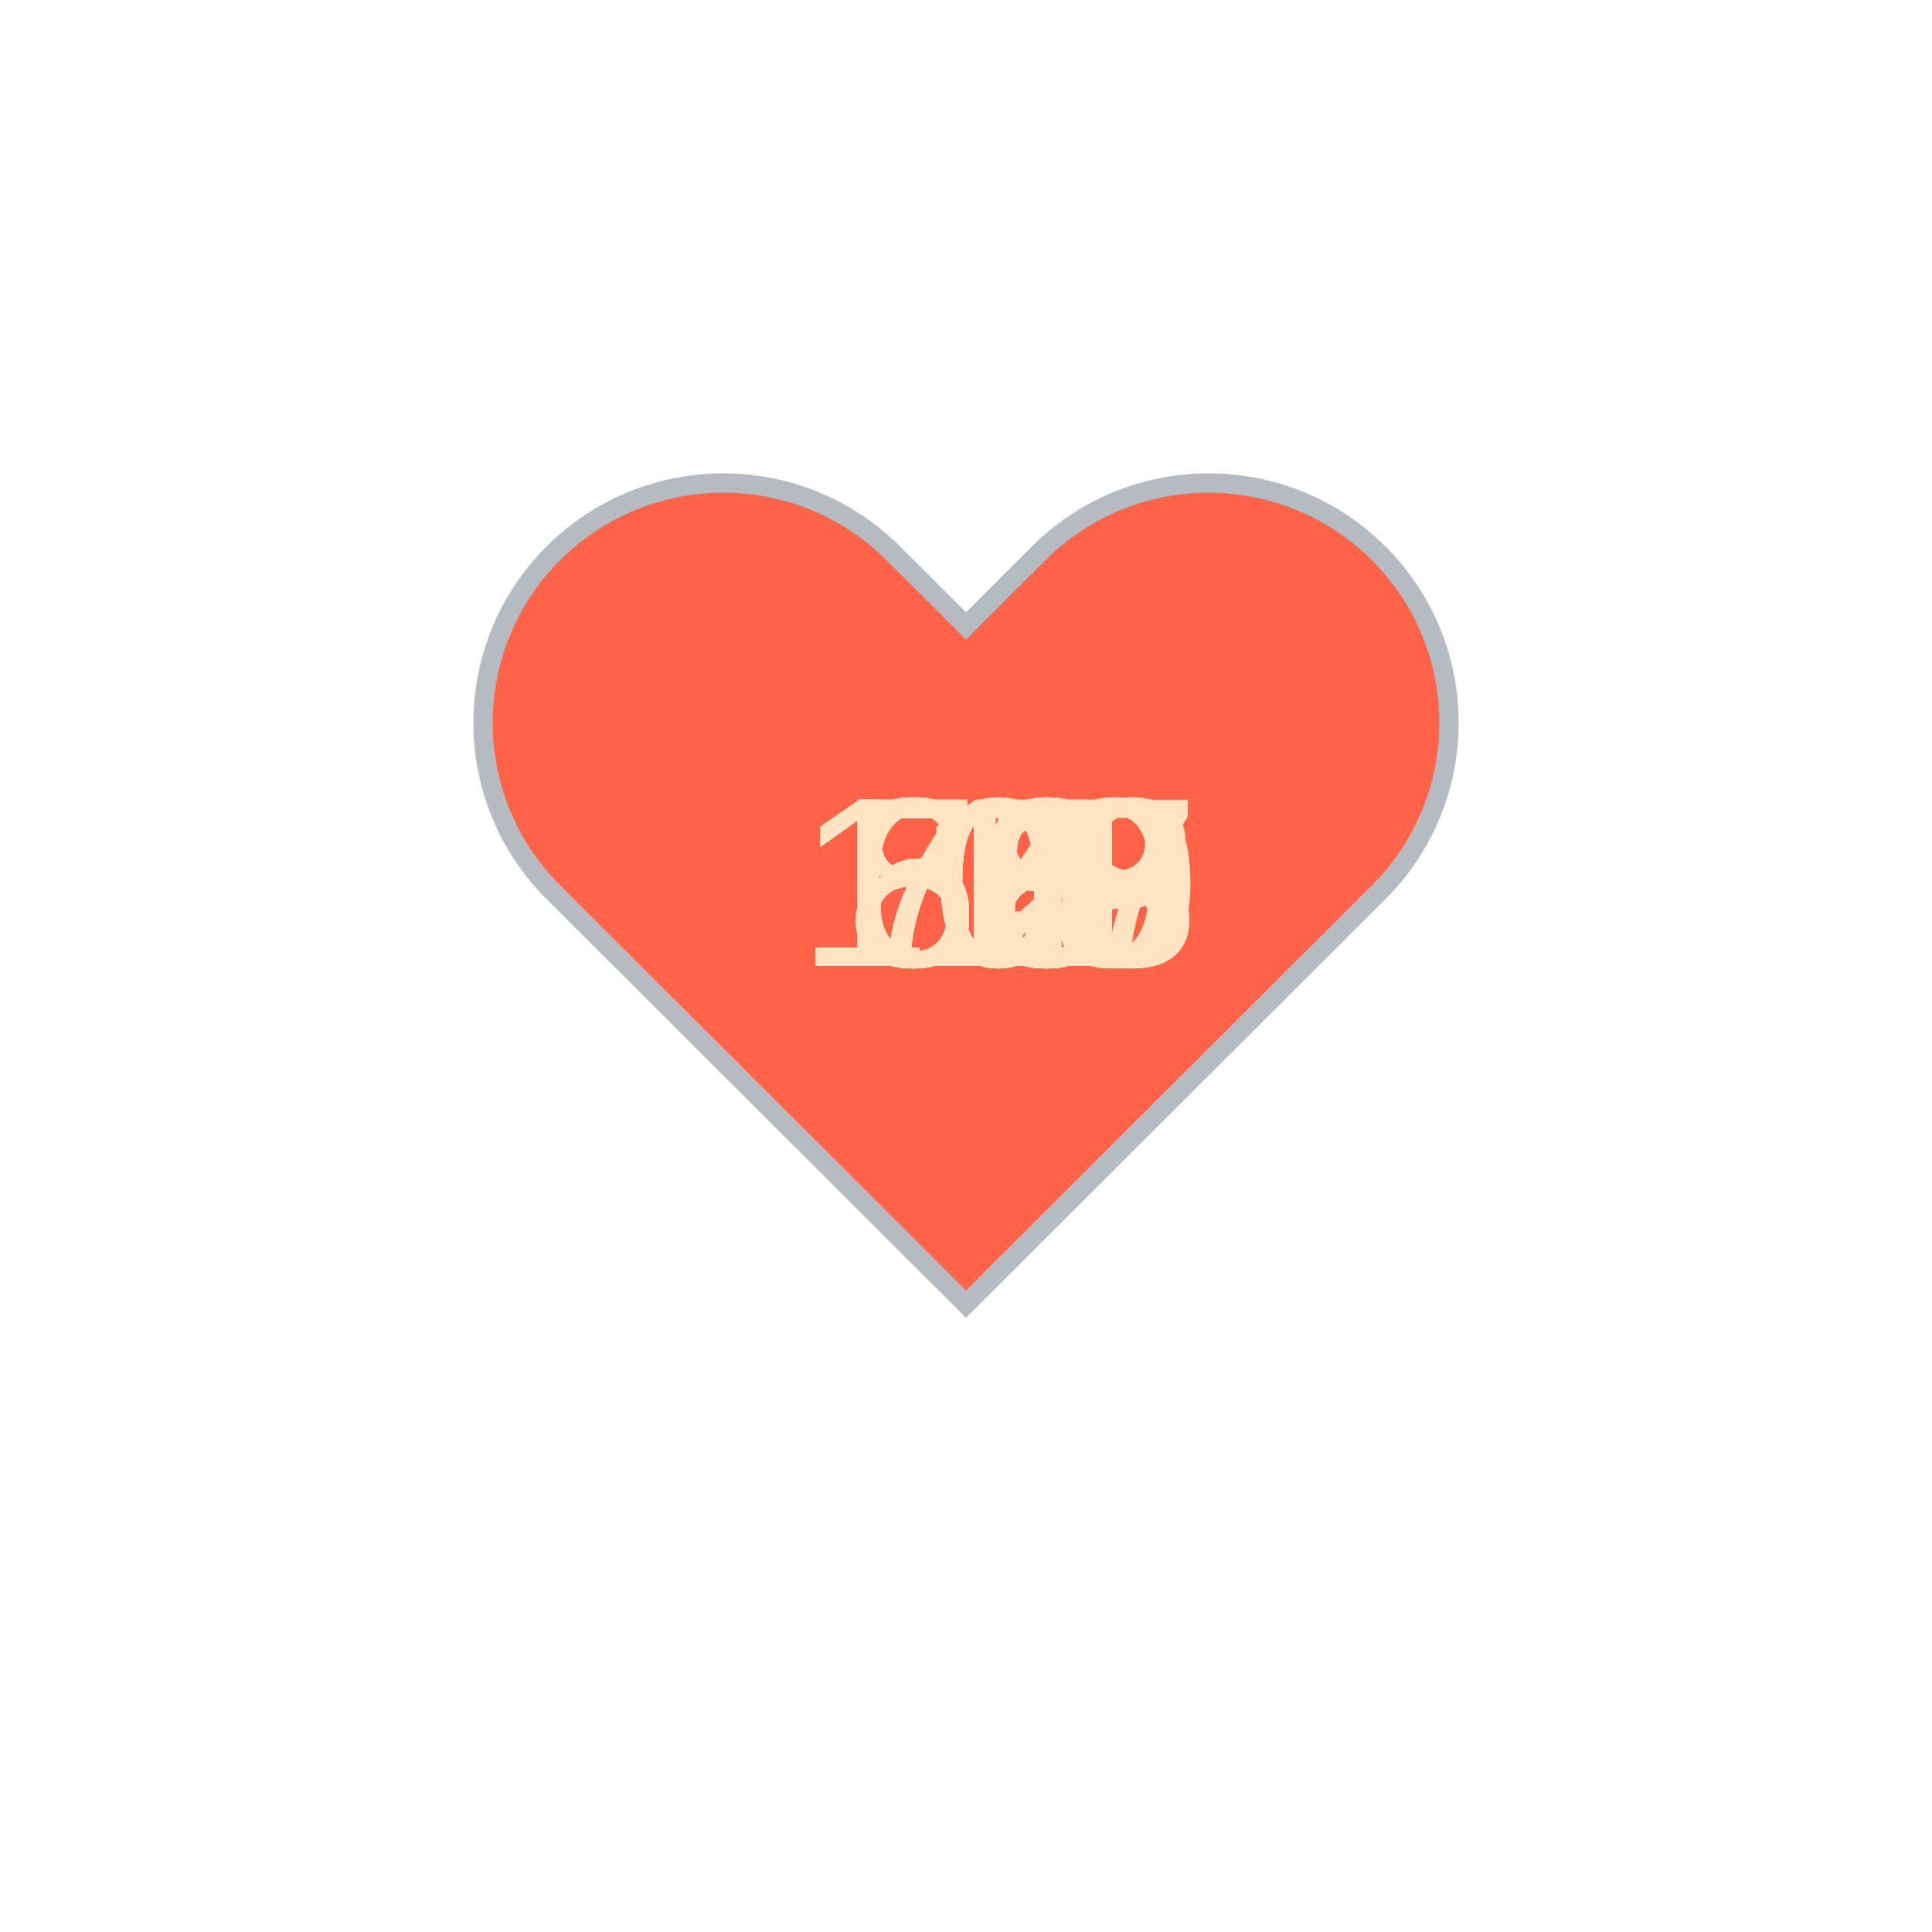
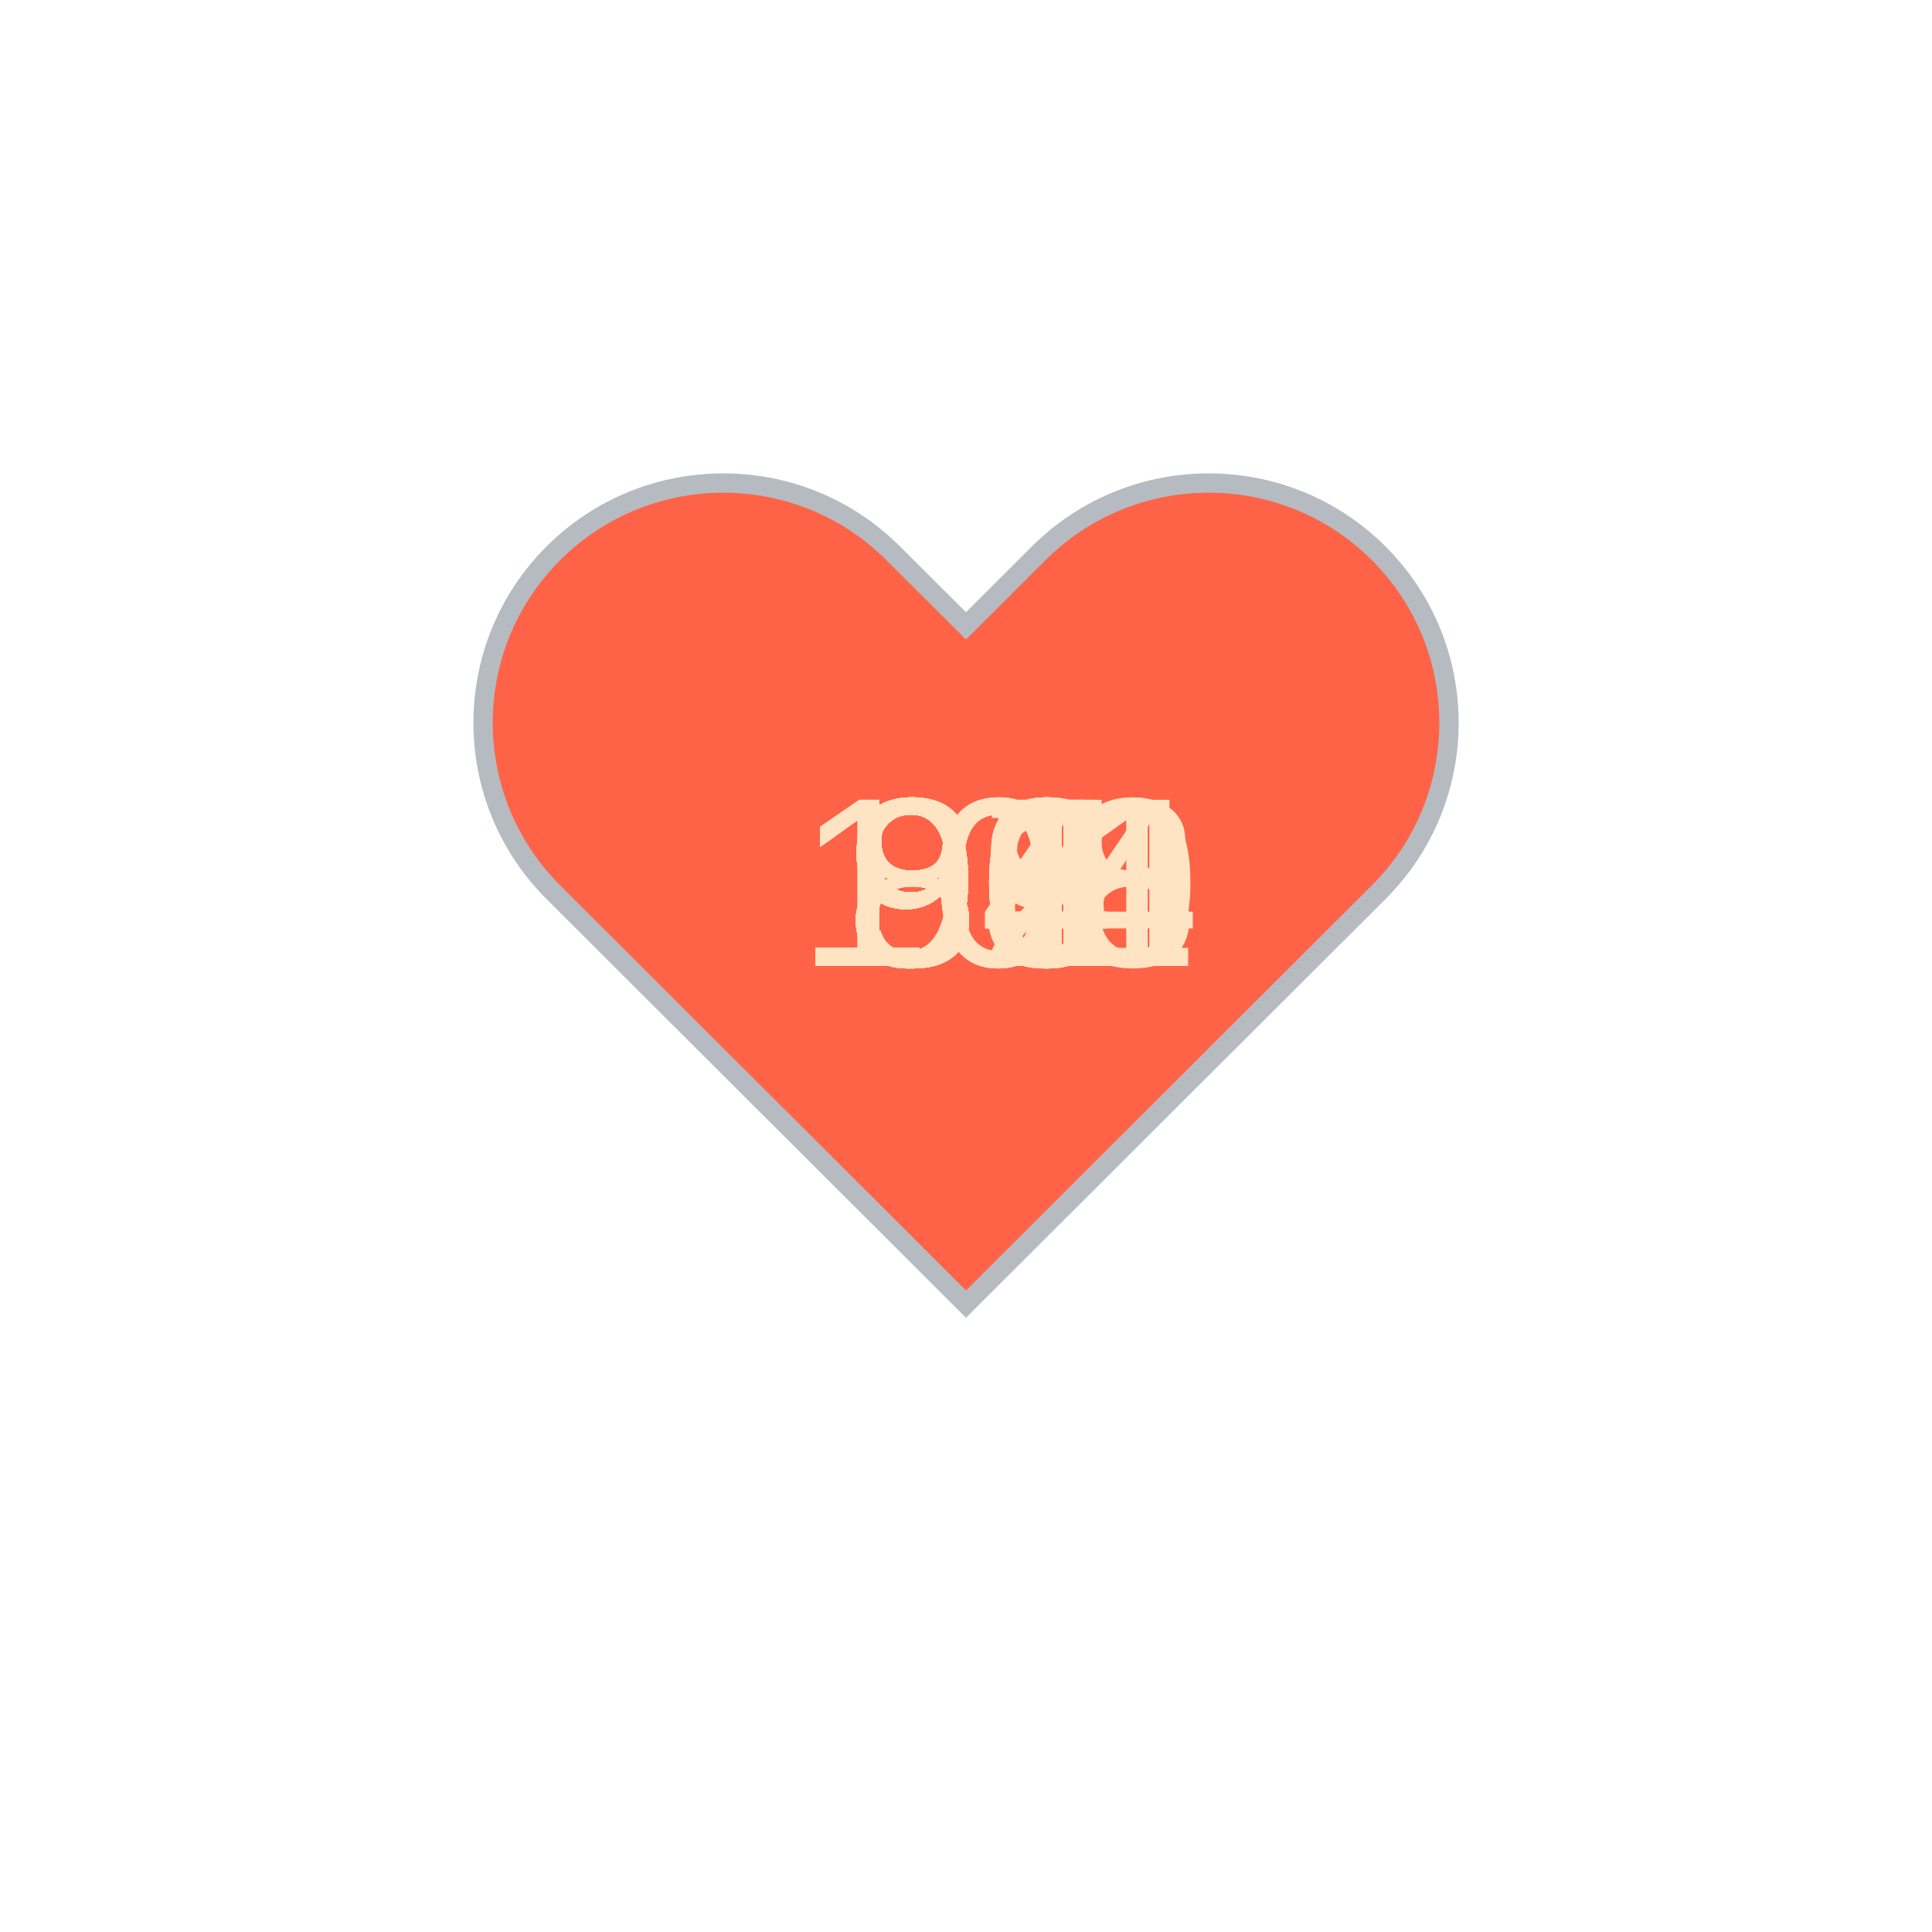
<svg xmlns="http://www.w3.org/2000/svg" baseProfile="full" height="150" version="1.1" viewBox="0,0,200,200" width="150">
  <defs />
  <g transform="translate(100 100)">
    <path d="M92.71,7.27L92.71,7.27c-9.71-9.69-25.46-9.69-35.18,0L50,14.79l-7.54-7.52C32.75-2.42,17-2.42,7.29,7.27v0 c-9.71,9.69-9.71,25.41,0,35.1L50,85l42.71-42.63C102.43,32.68,102.43,16.96,92.71,7.27z" fill="tomato" stroke="#B6BBC1" stroke-width="2" transform="translate(-50 -50)" />
    <animateTransform additive="sum" attributeName="transform" dur="1.2s" repeatCount="indefinite" type="scale" values="1; 1.5; 1.25; 1.5; 1.5; 1;" />
-     <text fill="bisque" style="font-size:25px; font-family:Arial" transform="translate(-12.5 0)">78<animate attributeName="visibility" dur="36.0s" keyTimes="0;0.03;0.07;0.1;0.13;0.17;0.2;0.23;0.27;0.3;0.33;0.37;0.4;0.43;0.47;0.5;0.53;0.57;0.6;0.63;0.67;0.7;0.73;0.77;0.8;0.83;0.87;0.9;0.93;0.97;1.0" repeatCount="indefinite" values="visible;hidden;hidden;hidden;hidden;hidden;hidden;hidden;hidden;hidden;hidden;hidden;hidden;hidden;hidden;hidden;hidden;hidden;hidden;hidden;hidden;hidden;hidden;hidden;hidden;hidden;hidden;hidden;hidden;hidden;hidden" />
+     <text fill="bisque" style="font-size:25px; font-family:Arial" transform="translate(-12.5 0)">93<animate attributeName="visibility" dur="36.0s" keyTimes="0;0.03;0.07;0.1;0.13;0.17;0.2;0.23;0.27;0.3;0.33;0.37;0.4;0.43;0.47;0.5;0.53;0.57;0.6;0.63;0.67;0.7;0.73;0.77;0.8;0.83;0.87;0.9;0.93;0.97;1.0" repeatCount="indefinite" values="visible;hidden;hidden;hidden;hidden;hidden;hidden;hidden;hidden;hidden;hidden;hidden;hidden;hidden;hidden;hidden;hidden;hidden;hidden;hidden;hidden;hidden;hidden;hidden;hidden;hidden;hidden;hidden;hidden;hidden;hidden" />
    </text>
-     <text fill="bisque" style="font-size:25px; font-family:Arial" transform="translate(-12.5 0)">82<animate attributeName="visibility" dur="36.0s" keyTimes="0;0.03;0.07;0.1;0.13;0.17;0.2;0.23;0.27;0.3;0.33;0.37;0.4;0.43;0.47;0.5;0.53;0.57;0.6;0.63;0.67;0.7;0.73;0.77;0.8;0.83;0.87;0.9;0.93;0.97;1.0" repeatCount="indefinite" values="hidden;visible;hidden;hidden;hidden;hidden;hidden;hidden;hidden;hidden;hidden;hidden;hidden;hidden;hidden;hidden;hidden;hidden;hidden;hidden;hidden;hidden;hidden;hidden;hidden;hidden;hidden;hidden;hidden;hidden;hidden" />
+     <text fill="bisque" style="font-size:25px; font-family:Arial" transform="translate(-12.5 0)">91<animate attributeName="visibility" dur="36.0s" keyTimes="0;0.03;0.07;0.1;0.13;0.17;0.2;0.23;0.27;0.3;0.33;0.37;0.4;0.43;0.47;0.5;0.53;0.57;0.6;0.63;0.67;0.7;0.73;0.77;0.8;0.83;0.87;0.9;0.93;0.97;1.0" repeatCount="indefinite" values="hidden;visible;hidden;hidden;hidden;hidden;hidden;hidden;hidden;hidden;hidden;hidden;hidden;hidden;hidden;hidden;hidden;hidden;hidden;hidden;hidden;hidden;hidden;hidden;hidden;hidden;hidden;hidden;hidden;hidden;hidden" />
    </text>
-     <text fill="bisque" style="font-size:25px; font-family:Arial" transform="translate(-12.5 0)">85<animate attributeName="visibility" dur="36.0s" keyTimes="0;0.03;0.07;0.1;0.13;0.17;0.2;0.23;0.27;0.3;0.33;0.37;0.4;0.43;0.47;0.5;0.53;0.57;0.6;0.63;0.67;0.7;0.73;0.77;0.8;0.83;0.87;0.9;0.93;0.97;1.0" repeatCount="indefinite" values="hidden;hidden;visible;hidden;hidden;hidden;hidden;hidden;hidden;hidden;hidden;hidden;hidden;hidden;hidden;hidden;hidden;hidden;hidden;hidden;hidden;hidden;hidden;hidden;hidden;hidden;hidden;hidden;hidden;hidden;hidden" />
+     <text fill="bisque" style="font-size:25px; font-family:Arial" transform="translate(-12.5 0)">90<animate attributeName="visibility" dur="36.0s" keyTimes="0;0.03;0.07;0.1;0.13;0.17;0.2;0.23;0.27;0.3;0.33;0.37;0.4;0.43;0.47;0.5;0.53;0.57;0.6;0.63;0.67;0.7;0.73;0.77;0.8;0.83;0.87;0.9;0.93;0.97;1.0" repeatCount="indefinite" values="hidden;hidden;visible;hidden;hidden;hidden;hidden;hidden;hidden;hidden;hidden;hidden;hidden;hidden;hidden;hidden;hidden;hidden;hidden;hidden;hidden;hidden;hidden;hidden;hidden;hidden;hidden;hidden;hidden;hidden;hidden" />
    </text>
-     <text fill="bisque" style="font-size:25px; font-family:Arial" transform="translate(-12.5 0)">84<animate attributeName="visibility" dur="36.0s" keyTimes="0;0.03;0.07;0.1;0.13;0.17;0.2;0.23;0.27;0.3;0.33;0.37;0.4;0.43;0.47;0.5;0.53;0.57;0.6;0.63;0.67;0.7;0.73;0.77;0.8;0.83;0.87;0.9;0.93;0.97;1.0" repeatCount="indefinite" values="hidden;hidden;hidden;visible;hidden;hidden;hidden;hidden;hidden;hidden;hidden;hidden;hidden;hidden;hidden;hidden;hidden;hidden;hidden;hidden;hidden;hidden;hidden;hidden;hidden;hidden;hidden;hidden;hidden;hidden;hidden" />
+     <text fill="bisque" style="font-size:25px; font-family:Arial" transform="translate(-12.5 0)">90<animate attributeName="visibility" dur="36.0s" keyTimes="0;0.03;0.07;0.1;0.13;0.17;0.2;0.23;0.27;0.3;0.33;0.37;0.4;0.43;0.47;0.5;0.53;0.57;0.6;0.63;0.67;0.7;0.73;0.77;0.8;0.83;0.87;0.9;0.93;0.97;1.0" repeatCount="indefinite" values="hidden;hidden;hidden;visible;hidden;hidden;hidden;hidden;hidden;hidden;hidden;hidden;hidden;hidden;hidden;hidden;hidden;hidden;hidden;hidden;hidden;hidden;hidden;hidden;hidden;hidden;hidden;hidden;hidden;hidden;hidden" />
    </text>
-     <text fill="bisque" style="font-size:25px; font-family:Arial" transform="translate(-17.5 0)">119<animate attributeName="visibility" dur="36.0s" keyTimes="0;0.03;0.07;0.1;0.13;0.17;0.2;0.23;0.27;0.3;0.33;0.37;0.4;0.43;0.47;0.5;0.53;0.57;0.6;0.63;0.67;0.7;0.73;0.77;0.8;0.83;0.87;0.9;0.93;0.97;1.0" repeatCount="indefinite" values="hidden;hidden;hidden;hidden;visible;hidden;hidden;hidden;hidden;hidden;hidden;hidden;hidden;hidden;hidden;hidden;hidden;hidden;hidden;hidden;hidden;hidden;hidden;hidden;hidden;hidden;hidden;hidden;hidden;hidden;hidden" />
+     <text fill="bisque" style="font-size:25px; font-family:Arial" transform="translate(-12.5 0)">88<animate attributeName="visibility" dur="36.0s" keyTimes="0;0.03;0.07;0.1;0.13;0.17;0.2;0.23;0.27;0.3;0.33;0.37;0.4;0.43;0.47;0.5;0.53;0.57;0.6;0.63;0.67;0.7;0.73;0.77;0.8;0.83;0.87;0.9;0.93;0.97;1.0" repeatCount="indefinite" values="hidden;hidden;hidden;hidden;visible;hidden;hidden;hidden;hidden;hidden;hidden;hidden;hidden;hidden;hidden;hidden;hidden;hidden;hidden;hidden;hidden;hidden;hidden;hidden;hidden;hidden;hidden;hidden;hidden;hidden;hidden" />
    </text>
-     <text fill="bisque" style="font-size:25px; font-family:Arial" transform="translate(-17.5 0)">119<animate attributeName="visibility" dur="36.0s" keyTimes="0;0.03;0.07;0.1;0.13;0.17;0.2;0.23;0.27;0.3;0.33;0.37;0.4;0.43;0.47;0.5;0.53;0.57;0.6;0.63;0.67;0.7;0.73;0.77;0.8;0.83;0.87;0.9;0.93;0.97;1.0" repeatCount="indefinite" values="hidden;hidden;hidden;hidden;hidden;visible;hidden;hidden;hidden;hidden;hidden;hidden;hidden;hidden;hidden;hidden;hidden;hidden;hidden;hidden;hidden;hidden;hidden;hidden;hidden;hidden;hidden;hidden;hidden;hidden;hidden" />
+     <text fill="bisque" style="font-size:25px; font-family:Arial" transform="translate(-17.5 0)">101<animate attributeName="visibility" dur="36.0s" keyTimes="0;0.03;0.07;0.1;0.13;0.17;0.2;0.23;0.27;0.3;0.33;0.37;0.4;0.43;0.47;0.5;0.53;0.57;0.6;0.63;0.67;0.7;0.73;0.77;0.8;0.83;0.87;0.9;0.93;0.97;1.0" repeatCount="indefinite" values="hidden;hidden;hidden;hidden;hidden;visible;hidden;hidden;hidden;hidden;hidden;hidden;hidden;hidden;hidden;hidden;hidden;hidden;hidden;hidden;hidden;hidden;hidden;hidden;hidden;hidden;hidden;hidden;hidden;hidden;hidden" />
    </text>
-     <text fill="bisque" style="font-size:25px; font-family:Arial" transform="translate(-17.5 0)">118<animate attributeName="visibility" dur="36.0s" keyTimes="0;0.03;0.07;0.1;0.13;0.17;0.2;0.23;0.27;0.3;0.33;0.37;0.4;0.43;0.47;0.5;0.53;0.57;0.6;0.63;0.67;0.7;0.73;0.77;0.8;0.83;0.87;0.9;0.93;0.97;1.0" repeatCount="indefinite" values="hidden;hidden;hidden;hidden;hidden;hidden;visible;hidden;hidden;hidden;hidden;hidden;hidden;hidden;hidden;hidden;hidden;hidden;hidden;hidden;hidden;hidden;hidden;hidden;hidden;hidden;hidden;hidden;hidden;hidden;hidden" />
+     <text fill="bisque" style="font-size:25px; font-family:Arial" transform="translate(-12.5 0)">89<animate attributeName="visibility" dur="36.0s" keyTimes="0;0.03;0.07;0.1;0.13;0.17;0.2;0.23;0.27;0.3;0.33;0.37;0.4;0.43;0.47;0.5;0.53;0.57;0.6;0.63;0.67;0.7;0.73;0.77;0.8;0.83;0.87;0.9;0.93;0.97;1.0" repeatCount="indefinite" values="hidden;hidden;hidden;hidden;hidden;hidden;visible;hidden;hidden;hidden;hidden;hidden;hidden;hidden;hidden;hidden;hidden;hidden;hidden;hidden;hidden;hidden;hidden;hidden;hidden;hidden;hidden;hidden;hidden;hidden;hidden" />
    </text>
-     <text fill="bisque" style="font-size:25px; font-family:Arial" transform="translate(-17.5 0)">113<animate attributeName="visibility" dur="36.0s" keyTimes="0;0.03;0.07;0.1;0.13;0.17;0.2;0.23;0.27;0.3;0.33;0.37;0.4;0.43;0.47;0.5;0.53;0.57;0.6;0.63;0.67;0.7;0.73;0.77;0.8;0.83;0.87;0.9;0.93;0.97;1.0" repeatCount="indefinite" values="hidden;hidden;hidden;hidden;hidden;hidden;hidden;visible;hidden;hidden;hidden;hidden;hidden;hidden;hidden;hidden;hidden;hidden;hidden;hidden;hidden;hidden;hidden;hidden;hidden;hidden;hidden;hidden;hidden;hidden;hidden" />
+     <text fill="bisque" style="font-size:25px; font-family:Arial" transform="translate(-12.5 0)">83<animate attributeName="visibility" dur="36.0s" keyTimes="0;0.03;0.07;0.1;0.13;0.17;0.2;0.23;0.27;0.3;0.33;0.37;0.4;0.43;0.47;0.5;0.53;0.57;0.6;0.63;0.67;0.7;0.73;0.77;0.8;0.83;0.87;0.9;0.93;0.97;1.0" repeatCount="indefinite" values="hidden;hidden;hidden;hidden;hidden;hidden;hidden;visible;hidden;hidden;hidden;hidden;hidden;hidden;hidden;hidden;hidden;hidden;hidden;hidden;hidden;hidden;hidden;hidden;hidden;hidden;hidden;hidden;hidden;hidden;hidden" />
    </text>
-     <text fill="bisque" style="font-size:25px; font-family:Arial" transform="translate(-17.5 0)">111<animate attributeName="visibility" dur="36.0s" keyTimes="0;0.03;0.07;0.1;0.13;0.17;0.2;0.23;0.27;0.3;0.33;0.37;0.4;0.43;0.47;0.5;0.53;0.57;0.6;0.63;0.67;0.7;0.73;0.77;0.8;0.83;0.87;0.9;0.93;0.97;1.0" repeatCount="indefinite" values="hidden;hidden;hidden;hidden;hidden;hidden;hidden;hidden;visible;hidden;hidden;hidden;hidden;hidden;hidden;hidden;hidden;hidden;hidden;hidden;hidden;hidden;hidden;hidden;hidden;hidden;hidden;hidden;hidden;hidden;hidden" />
+     <text fill="bisque" style="font-size:25px; font-family:Arial" transform="translate(-12.5 0)">86<animate attributeName="visibility" dur="36.0s" keyTimes="0;0.03;0.07;0.1;0.13;0.17;0.2;0.23;0.27;0.3;0.33;0.37;0.4;0.43;0.47;0.5;0.53;0.57;0.6;0.63;0.67;0.7;0.73;0.77;0.8;0.83;0.87;0.9;0.93;0.97;1.0" repeatCount="indefinite" values="hidden;hidden;hidden;hidden;hidden;hidden;hidden;hidden;visible;hidden;hidden;hidden;hidden;hidden;hidden;hidden;hidden;hidden;hidden;hidden;hidden;hidden;hidden;hidden;hidden;hidden;hidden;hidden;hidden;hidden;hidden" />
    </text>
-     <text fill="bisque" style="font-size:25px; font-family:Arial" transform="translate(-17.5 0)">111<animate attributeName="visibility" dur="36.0s" keyTimes="0;0.03;0.07;0.1;0.13;0.17;0.2;0.23;0.27;0.3;0.33;0.37;0.4;0.43;0.47;0.5;0.53;0.57;0.6;0.63;0.67;0.7;0.73;0.77;0.8;0.83;0.87;0.9;0.93;0.97;1.0" repeatCount="indefinite" values="hidden;hidden;hidden;hidden;hidden;hidden;hidden;hidden;hidden;visible;hidden;hidden;hidden;hidden;hidden;hidden;hidden;hidden;hidden;hidden;hidden;hidden;hidden;hidden;hidden;hidden;hidden;hidden;hidden;hidden;hidden" />
+     <text fill="bisque" style="font-size:25px; font-family:Arial" transform="translate(-12.5 0)">85<animate attributeName="visibility" dur="36.0s" keyTimes="0;0.03;0.07;0.1;0.13;0.17;0.2;0.23;0.27;0.3;0.33;0.37;0.4;0.43;0.47;0.5;0.53;0.57;0.6;0.63;0.67;0.7;0.73;0.77;0.8;0.83;0.87;0.9;0.93;0.97;1.0" repeatCount="indefinite" values="hidden;hidden;hidden;hidden;hidden;hidden;hidden;hidden;hidden;visible;hidden;hidden;hidden;hidden;hidden;hidden;hidden;hidden;hidden;hidden;hidden;hidden;hidden;hidden;hidden;hidden;hidden;hidden;hidden;hidden;hidden" />
    </text>
-     <text fill="bisque" style="font-size:25px; font-family:Arial" transform="translate(-17.5 0)">109<animate attributeName="visibility" dur="36.0s" keyTimes="0;0.03;0.07;0.1;0.13;0.17;0.2;0.23;0.27;0.3;0.33;0.37;0.4;0.43;0.47;0.5;0.53;0.57;0.6;0.63;0.67;0.7;0.73;0.77;0.8;0.83;0.87;0.9;0.93;0.97;1.0" repeatCount="indefinite" values="hidden;hidden;hidden;hidden;hidden;hidden;hidden;hidden;hidden;hidden;visible;hidden;hidden;hidden;hidden;hidden;hidden;hidden;hidden;hidden;hidden;hidden;hidden;hidden;hidden;hidden;hidden;hidden;hidden;hidden;hidden" />
+     <text fill="bisque" style="font-size:25px; font-family:Arial" transform="translate(-12.5 0)">88<animate attributeName="visibility" dur="36.0s" keyTimes="0;0.03;0.07;0.1;0.13;0.17;0.2;0.23;0.27;0.3;0.33;0.37;0.4;0.43;0.47;0.5;0.53;0.57;0.6;0.63;0.67;0.7;0.73;0.77;0.8;0.83;0.87;0.9;0.93;0.97;1.0" repeatCount="indefinite" values="hidden;hidden;hidden;hidden;hidden;hidden;hidden;hidden;hidden;hidden;visible;hidden;hidden;hidden;hidden;hidden;hidden;hidden;hidden;hidden;hidden;hidden;hidden;hidden;hidden;hidden;hidden;hidden;hidden;hidden;hidden" />
    </text>
-     <text fill="bisque" style="font-size:25px; font-family:Arial" transform="translate(-17.5 0)">107<animate attributeName="visibility" dur="36.0s" keyTimes="0;0.03;0.07;0.1;0.13;0.17;0.2;0.23;0.27;0.3;0.33;0.37;0.4;0.43;0.47;0.5;0.53;0.57;0.6;0.63;0.67;0.7;0.73;0.77;0.8;0.83;0.87;0.9;0.93;0.97;1.0" repeatCount="indefinite" values="hidden;hidden;hidden;hidden;hidden;hidden;hidden;hidden;hidden;hidden;hidden;visible;hidden;hidden;hidden;hidden;hidden;hidden;hidden;hidden;hidden;hidden;hidden;hidden;hidden;hidden;hidden;hidden;hidden;hidden;hidden" />
+     <text fill="bisque" style="font-size:25px; font-family:Arial" transform="translate(-12.5 0)">87<animate attributeName="visibility" dur="36.0s" keyTimes="0;0.03;0.07;0.1;0.13;0.17;0.2;0.23;0.27;0.3;0.33;0.37;0.4;0.43;0.47;0.5;0.53;0.57;0.6;0.63;0.67;0.7;0.73;0.77;0.8;0.83;0.87;0.9;0.93;0.97;1.0" repeatCount="indefinite" values="hidden;hidden;hidden;hidden;hidden;hidden;hidden;hidden;hidden;hidden;hidden;visible;hidden;hidden;hidden;hidden;hidden;hidden;hidden;hidden;hidden;hidden;hidden;hidden;hidden;hidden;hidden;hidden;hidden;hidden;hidden" />
    </text>
-     <text fill="bisque" style="font-size:25px; font-family:Arial" transform="translate(-17.5 0)">108<animate attributeName="visibility" dur="36.0s" keyTimes="0;0.03;0.07;0.1;0.13;0.17;0.2;0.23;0.27;0.3;0.33;0.37;0.4;0.43;0.47;0.5;0.53;0.57;0.6;0.63;0.67;0.7;0.73;0.77;0.8;0.83;0.87;0.9;0.93;0.97;1.0" repeatCount="indefinite" values="hidden;hidden;hidden;hidden;hidden;hidden;hidden;hidden;hidden;hidden;hidden;hidden;visible;hidden;hidden;hidden;hidden;hidden;hidden;hidden;hidden;hidden;hidden;hidden;hidden;hidden;hidden;hidden;hidden;hidden;hidden" />
+     <text fill="bisque" style="font-size:25px; font-family:Arial" transform="translate(-12.5 0)">84<animate attributeName="visibility" dur="36.0s" keyTimes="0;0.03;0.07;0.1;0.13;0.17;0.2;0.23;0.27;0.3;0.33;0.37;0.4;0.43;0.47;0.5;0.53;0.57;0.6;0.63;0.67;0.7;0.73;0.77;0.8;0.83;0.87;0.9;0.93;0.97;1.0" repeatCount="indefinite" values="hidden;hidden;hidden;hidden;hidden;hidden;hidden;hidden;hidden;hidden;hidden;hidden;visible;hidden;hidden;hidden;hidden;hidden;hidden;hidden;hidden;hidden;hidden;hidden;hidden;hidden;hidden;hidden;hidden;hidden;hidden" />
    </text>
-     <text fill="bisque" style="font-size:25px; font-family:Arial" transform="translate(-17.5 0)">108<animate attributeName="visibility" dur="36.0s" keyTimes="0;0.03;0.07;0.1;0.13;0.17;0.2;0.23;0.27;0.3;0.33;0.37;0.4;0.43;0.47;0.5;0.53;0.57;0.6;0.63;0.67;0.7;0.73;0.77;0.8;0.83;0.87;0.9;0.93;0.97;1.0" repeatCount="indefinite" values="hidden;hidden;hidden;hidden;hidden;hidden;hidden;hidden;hidden;hidden;hidden;hidden;hidden;visible;hidden;hidden;hidden;hidden;hidden;hidden;hidden;hidden;hidden;hidden;hidden;hidden;hidden;hidden;hidden;hidden;hidden" />
+     <text fill="bisque" style="font-size:25px; font-family:Arial" transform="translate(-12.5 0)">83<animate attributeName="visibility" dur="36.0s" keyTimes="0;0.03;0.07;0.1;0.13;0.17;0.2;0.23;0.27;0.3;0.33;0.37;0.4;0.43;0.47;0.5;0.53;0.57;0.6;0.63;0.67;0.7;0.73;0.77;0.8;0.83;0.87;0.9;0.93;0.97;1.0" repeatCount="indefinite" values="hidden;hidden;hidden;hidden;hidden;hidden;hidden;hidden;hidden;hidden;hidden;hidden;hidden;visible;hidden;hidden;hidden;hidden;hidden;hidden;hidden;hidden;hidden;hidden;hidden;hidden;hidden;hidden;hidden;hidden;hidden" />
    </text>
-     <text fill="bisque" style="font-size:25px; font-family:Arial" transform="translate(-17.5 0)">100<animate attributeName="visibility" dur="36.0s" keyTimes="0;0.03;0.07;0.1;0.13;0.17;0.2;0.23;0.27;0.3;0.33;0.37;0.4;0.43;0.47;0.5;0.53;0.57;0.6;0.63;0.67;0.7;0.73;0.77;0.8;0.83;0.87;0.9;0.93;0.97;1.0" repeatCount="indefinite" values="hidden;hidden;hidden;hidden;hidden;hidden;hidden;hidden;hidden;hidden;hidden;hidden;hidden;hidden;visible;hidden;hidden;hidden;hidden;hidden;hidden;hidden;hidden;hidden;hidden;hidden;hidden;hidden;hidden;hidden;hidden" />
+     <text fill="bisque" style="font-size:25px; font-family:Arial" transform="translate(-12.5 0)">89<animate attributeName="visibility" dur="36.0s" keyTimes="0;0.03;0.07;0.1;0.13;0.17;0.2;0.23;0.27;0.3;0.33;0.37;0.4;0.43;0.47;0.5;0.53;0.57;0.6;0.63;0.67;0.7;0.73;0.77;0.8;0.83;0.87;0.9;0.93;0.97;1.0" repeatCount="indefinite" values="hidden;hidden;hidden;hidden;hidden;hidden;hidden;hidden;hidden;hidden;hidden;hidden;hidden;hidden;visible;hidden;hidden;hidden;hidden;hidden;hidden;hidden;hidden;hidden;hidden;hidden;hidden;hidden;hidden;hidden;hidden" />
    </text>
-     <text fill="bisque" style="font-size:25px; font-family:Arial" transform="translate(-12.5 0)">81<animate attributeName="visibility" dur="36.0s" keyTimes="0;0.03;0.07;0.1;0.13;0.17;0.2;0.23;0.27;0.3;0.33;0.37;0.4;0.43;0.47;0.5;0.53;0.57;0.6;0.63;0.67;0.7;0.73;0.77;0.8;0.83;0.87;0.9;0.93;0.97;1.0" repeatCount="indefinite" values="hidden;hidden;hidden;hidden;hidden;hidden;hidden;hidden;hidden;hidden;hidden;hidden;hidden;hidden;hidden;visible;hidden;hidden;hidden;hidden;hidden;hidden;hidden;hidden;hidden;hidden;hidden;hidden;hidden;hidden;hidden" />
+     <text fill="bisque" style="font-size:25px; font-family:Arial" transform="translate(-12.5 0)">85<animate attributeName="visibility" dur="36.0s" keyTimes="0;0.03;0.07;0.1;0.13;0.17;0.2;0.23;0.27;0.3;0.33;0.37;0.4;0.43;0.47;0.5;0.53;0.57;0.6;0.63;0.67;0.7;0.73;0.77;0.8;0.83;0.87;0.9;0.93;0.97;1.0" repeatCount="indefinite" values="hidden;hidden;hidden;hidden;hidden;hidden;hidden;hidden;hidden;hidden;hidden;hidden;hidden;hidden;hidden;visible;hidden;hidden;hidden;hidden;hidden;hidden;hidden;hidden;hidden;hidden;hidden;hidden;hidden;hidden;hidden" />
    </text>
-     <text fill="bisque" style="font-size:25px; font-family:Arial" transform="translate(-12.5 0)">74<animate attributeName="visibility" dur="36.0s" keyTimes="0;0.03;0.07;0.1;0.13;0.17;0.2;0.23;0.27;0.3;0.33;0.37;0.4;0.43;0.47;0.5;0.53;0.57;0.6;0.63;0.67;0.7;0.73;0.77;0.8;0.83;0.87;0.9;0.93;0.97;1.0" repeatCount="indefinite" values="hidden;hidden;hidden;hidden;hidden;hidden;hidden;hidden;hidden;hidden;hidden;hidden;hidden;hidden;hidden;hidden;visible;hidden;hidden;hidden;hidden;hidden;hidden;hidden;hidden;hidden;hidden;hidden;hidden;hidden;hidden" />
+     <text fill="bisque" style="font-size:25px; font-family:Arial" transform="translate(-12.5 0)">80<animate attributeName="visibility" dur="36.0s" keyTimes="0;0.03;0.07;0.1;0.13;0.17;0.2;0.23;0.27;0.3;0.33;0.37;0.4;0.43;0.47;0.5;0.53;0.57;0.6;0.63;0.67;0.7;0.73;0.77;0.8;0.83;0.87;0.9;0.93;0.97;1.0" repeatCount="indefinite" values="hidden;hidden;hidden;hidden;hidden;hidden;hidden;hidden;hidden;hidden;hidden;hidden;hidden;hidden;hidden;hidden;visible;hidden;hidden;hidden;hidden;hidden;hidden;hidden;hidden;hidden;hidden;hidden;hidden;hidden;hidden" />
    </text>
-     <text fill="bisque" style="font-size:25px; font-family:Arial" transform="translate(-12.5 0)">73<animate attributeName="visibility" dur="36.0s" keyTimes="0;0.03;0.07;0.1;0.13;0.17;0.2;0.23;0.27;0.3;0.33;0.37;0.4;0.43;0.47;0.5;0.53;0.57;0.6;0.63;0.67;0.7;0.73;0.77;0.8;0.83;0.87;0.9;0.93;0.97;1.0" repeatCount="indefinite" values="hidden;hidden;hidden;hidden;hidden;hidden;hidden;hidden;hidden;hidden;hidden;hidden;hidden;hidden;hidden;hidden;hidden;visible;hidden;hidden;hidden;hidden;hidden;hidden;hidden;hidden;hidden;hidden;hidden;hidden;hidden" />
+     <text fill="bisque" style="font-size:25px; font-family:Arial" transform="translate(-17.5 0)">108<animate attributeName="visibility" dur="36.0s" keyTimes="0;0.03;0.07;0.1;0.13;0.17;0.2;0.23;0.27;0.3;0.33;0.37;0.4;0.43;0.47;0.5;0.53;0.57;0.6;0.63;0.67;0.7;0.73;0.77;0.8;0.83;0.87;0.9;0.93;0.97;1.0" repeatCount="indefinite" values="hidden;hidden;hidden;hidden;hidden;hidden;hidden;hidden;hidden;hidden;hidden;hidden;hidden;hidden;hidden;hidden;hidden;visible;hidden;hidden;hidden;hidden;hidden;hidden;hidden;hidden;hidden;hidden;hidden;hidden;hidden" />
    </text>
-     <text fill="bisque" style="font-size:25px; font-family:Arial" transform="translate(-12.5 0)">67<animate attributeName="visibility" dur="36.0s" keyTimes="0;0.03;0.07;0.1;0.13;0.17;0.2;0.23;0.27;0.3;0.33;0.37;0.4;0.43;0.47;0.5;0.53;0.57;0.6;0.63;0.67;0.7;0.73;0.77;0.8;0.83;0.87;0.9;0.93;0.97;1.0" repeatCount="indefinite" values="hidden;hidden;hidden;hidden;hidden;hidden;hidden;hidden;hidden;hidden;hidden;hidden;hidden;hidden;hidden;hidden;hidden;hidden;visible;hidden;hidden;hidden;hidden;hidden;hidden;hidden;hidden;hidden;hidden;hidden;hidden" />
+     <text fill="bisque" style="font-size:25px; font-family:Arial" transform="translate(-17.5 0)">100<animate attributeName="visibility" dur="36.0s" keyTimes="0;0.03;0.07;0.1;0.13;0.17;0.2;0.23;0.27;0.3;0.33;0.37;0.4;0.43;0.47;0.5;0.53;0.57;0.6;0.63;0.67;0.7;0.73;0.77;0.8;0.83;0.87;0.9;0.93;0.97;1.0" repeatCount="indefinite" values="hidden;hidden;hidden;hidden;hidden;hidden;hidden;hidden;hidden;hidden;hidden;hidden;hidden;hidden;hidden;hidden;hidden;hidden;visible;hidden;hidden;hidden;hidden;hidden;hidden;hidden;hidden;hidden;hidden;hidden;hidden" />
    </text>
-     <text fill="bisque" style="font-size:25px; font-family:Arial" transform="translate(-12.5 0)">67<animate attributeName="visibility" dur="36.0s" keyTimes="0;0.03;0.07;0.1;0.13;0.17;0.2;0.23;0.27;0.3;0.33;0.37;0.4;0.43;0.47;0.5;0.53;0.57;0.6;0.63;0.67;0.7;0.73;0.77;0.8;0.83;0.87;0.9;0.93;0.97;1.0" repeatCount="indefinite" values="hidden;hidden;hidden;hidden;hidden;hidden;hidden;hidden;hidden;hidden;hidden;hidden;hidden;hidden;hidden;hidden;hidden;hidden;hidden;visible;hidden;hidden;hidden;hidden;hidden;hidden;hidden;hidden;hidden;hidden;hidden" />
+     <text fill="bisque" style="font-size:25px; font-family:Arial" transform="translate(-12.5 0)">91<animate attributeName="visibility" dur="36.0s" keyTimes="0;0.03;0.07;0.1;0.13;0.17;0.2;0.23;0.27;0.3;0.33;0.37;0.4;0.43;0.47;0.5;0.53;0.57;0.6;0.63;0.67;0.7;0.73;0.77;0.8;0.83;0.87;0.9;0.93;0.97;1.0" repeatCount="indefinite" values="hidden;hidden;hidden;hidden;hidden;hidden;hidden;hidden;hidden;hidden;hidden;hidden;hidden;hidden;hidden;hidden;hidden;hidden;hidden;visible;hidden;hidden;hidden;hidden;hidden;hidden;hidden;hidden;hidden;hidden;hidden" />
    </text>
-     <text fill="bisque" style="font-size:25px; font-family:Arial" transform="translate(-12.5 0)">67<animate attributeName="visibility" dur="36.0s" keyTimes="0;0.03;0.07;0.1;0.13;0.17;0.2;0.23;0.27;0.3;0.33;0.37;0.4;0.43;0.47;0.5;0.53;0.57;0.6;0.63;0.67;0.7;0.73;0.77;0.8;0.83;0.87;0.9;0.93;0.97;1.0" repeatCount="indefinite" values="hidden;hidden;hidden;hidden;hidden;hidden;hidden;hidden;hidden;hidden;hidden;hidden;hidden;hidden;hidden;hidden;hidden;hidden;hidden;hidden;visible;hidden;hidden;hidden;hidden;hidden;hidden;hidden;hidden;hidden;hidden" />
+     <text fill="bisque" style="font-size:25px; font-family:Arial" transform="translate(-12.5 0)">94<animate attributeName="visibility" dur="36.0s" keyTimes="0;0.03;0.07;0.1;0.13;0.17;0.2;0.23;0.27;0.3;0.33;0.37;0.4;0.43;0.47;0.5;0.53;0.57;0.6;0.63;0.67;0.7;0.73;0.77;0.8;0.83;0.87;0.9;0.93;0.97;1.0" repeatCount="indefinite" values="hidden;hidden;hidden;hidden;hidden;hidden;hidden;hidden;hidden;hidden;hidden;hidden;hidden;hidden;hidden;hidden;hidden;hidden;hidden;hidden;visible;hidden;hidden;hidden;hidden;hidden;hidden;hidden;hidden;hidden;hidden" />
    </text>
-     <text fill="bisque" style="font-size:25px; font-family:Arial" transform="translate(-12.5 0)">65<animate attributeName="visibility" dur="36.0s" keyTimes="0;0.03;0.07;0.1;0.13;0.17;0.2;0.23;0.27;0.3;0.33;0.37;0.4;0.43;0.47;0.5;0.53;0.57;0.6;0.63;0.67;0.7;0.73;0.77;0.8;0.83;0.87;0.9;0.93;0.97;1.0" repeatCount="indefinite" values="hidden;hidden;hidden;hidden;hidden;hidden;hidden;hidden;hidden;hidden;hidden;hidden;hidden;hidden;hidden;hidden;hidden;hidden;hidden;hidden;hidden;visible;hidden;hidden;hidden;hidden;hidden;hidden;hidden;hidden;hidden" />
+     <text fill="bisque" style="font-size:25px; font-family:Arial" transform="translate(-12.5 0)">91<animate attributeName="visibility" dur="36.0s" keyTimes="0;0.03;0.07;0.1;0.13;0.17;0.2;0.23;0.27;0.3;0.33;0.37;0.4;0.43;0.47;0.5;0.53;0.57;0.6;0.63;0.67;0.7;0.73;0.77;0.8;0.83;0.87;0.9;0.93;0.97;1.0" repeatCount="indefinite" values="hidden;hidden;hidden;hidden;hidden;hidden;hidden;hidden;hidden;hidden;hidden;hidden;hidden;hidden;hidden;hidden;hidden;hidden;hidden;hidden;hidden;visible;hidden;hidden;hidden;hidden;hidden;hidden;hidden;hidden;hidden" />
    </text>
-     <text fill="bisque" style="font-size:25px; font-family:Arial" transform="translate(-12.5 0)">72<animate attributeName="visibility" dur="36.0s" keyTimes="0;0.03;0.07;0.1;0.13;0.17;0.2;0.23;0.27;0.3;0.33;0.37;0.4;0.43;0.47;0.5;0.53;0.57;0.6;0.63;0.67;0.7;0.73;0.77;0.8;0.83;0.87;0.9;0.93;0.97;1.0" repeatCount="indefinite" values="hidden;hidden;hidden;hidden;hidden;hidden;hidden;hidden;hidden;hidden;hidden;hidden;hidden;hidden;hidden;hidden;hidden;hidden;hidden;hidden;hidden;hidden;visible;hidden;hidden;hidden;hidden;hidden;hidden;hidden;hidden" />
+     <text fill="bisque" style="font-size:25px; font-family:Arial" transform="translate(-12.5 0)">92<animate attributeName="visibility" dur="36.0s" keyTimes="0;0.03;0.07;0.1;0.13;0.17;0.2;0.23;0.27;0.3;0.33;0.37;0.4;0.43;0.47;0.5;0.53;0.57;0.6;0.63;0.67;0.7;0.73;0.77;0.8;0.83;0.87;0.9;0.93;0.97;1.0" repeatCount="indefinite" values="hidden;hidden;hidden;hidden;hidden;hidden;hidden;hidden;hidden;hidden;hidden;hidden;hidden;hidden;hidden;hidden;hidden;hidden;hidden;hidden;hidden;hidden;visible;hidden;hidden;hidden;hidden;hidden;hidden;hidden;hidden" />
    </text>
-     <text fill="bisque" style="font-size:25px; font-family:Arial" transform="translate(-12.5 0)">77<animate attributeName="visibility" dur="36.0s" keyTimes="0;0.03;0.07;0.1;0.13;0.17;0.2;0.23;0.27;0.3;0.33;0.37;0.4;0.43;0.47;0.5;0.53;0.57;0.6;0.63;0.67;0.7;0.73;0.77;0.8;0.83;0.87;0.9;0.93;0.97;1.0" repeatCount="indefinite" values="hidden;hidden;hidden;hidden;hidden;hidden;hidden;hidden;hidden;hidden;hidden;hidden;hidden;hidden;hidden;hidden;hidden;hidden;hidden;hidden;hidden;hidden;hidden;visible;hidden;hidden;hidden;hidden;hidden;hidden;hidden" />
+     <text fill="bisque" style="font-size:25px; font-family:Arial" transform="translate(-12.5 0)">94<animate attributeName="visibility" dur="36.0s" keyTimes="0;0.03;0.07;0.1;0.13;0.17;0.2;0.23;0.27;0.3;0.33;0.37;0.4;0.43;0.47;0.5;0.53;0.57;0.6;0.63;0.67;0.7;0.73;0.77;0.8;0.83;0.87;0.9;0.93;0.97;1.0" repeatCount="indefinite" values="hidden;hidden;hidden;hidden;hidden;hidden;hidden;hidden;hidden;hidden;hidden;hidden;hidden;hidden;hidden;hidden;hidden;hidden;hidden;hidden;hidden;hidden;hidden;visible;hidden;hidden;hidden;hidden;hidden;hidden;hidden" />
    </text>
-     <text fill="bisque" style="font-size:25px; font-family:Arial" transform="translate(-12.5 0)">73<animate attributeName="visibility" dur="36.0s" keyTimes="0;0.03;0.07;0.1;0.13;0.17;0.2;0.23;0.27;0.3;0.33;0.37;0.4;0.43;0.47;0.5;0.53;0.57;0.6;0.63;0.67;0.7;0.73;0.77;0.8;0.83;0.87;0.9;0.93;0.97;1.0" repeatCount="indefinite" values="hidden;hidden;hidden;hidden;hidden;hidden;hidden;hidden;hidden;hidden;hidden;hidden;hidden;hidden;hidden;hidden;hidden;hidden;hidden;hidden;hidden;hidden;hidden;hidden;visible;hidden;hidden;hidden;hidden;hidden;hidden" />
+     <text fill="bisque" style="font-size:25px; font-family:Arial" transform="translate(-12.5 0)">91<animate attributeName="visibility" dur="36.0s" keyTimes="0;0.03;0.07;0.1;0.13;0.17;0.2;0.23;0.27;0.3;0.33;0.37;0.4;0.43;0.47;0.5;0.53;0.57;0.6;0.63;0.67;0.7;0.73;0.77;0.8;0.83;0.87;0.9;0.93;0.97;1.0" repeatCount="indefinite" values="hidden;hidden;hidden;hidden;hidden;hidden;hidden;hidden;hidden;hidden;hidden;hidden;hidden;hidden;hidden;hidden;hidden;hidden;hidden;hidden;hidden;hidden;hidden;hidden;visible;hidden;hidden;hidden;hidden;hidden;hidden" />
    </text>
-     <text fill="bisque" style="font-size:25px; font-family:Arial" transform="translate(-12.5 0)">72<animate attributeName="visibility" dur="36.0s" keyTimes="0;0.03;0.07;0.1;0.13;0.17;0.2;0.23;0.27;0.3;0.33;0.37;0.4;0.43;0.47;0.5;0.53;0.57;0.6;0.63;0.67;0.7;0.73;0.77;0.8;0.83;0.87;0.9;0.93;0.97;1.0" repeatCount="indefinite" values="hidden;hidden;hidden;hidden;hidden;hidden;hidden;hidden;hidden;hidden;hidden;hidden;hidden;hidden;hidden;hidden;hidden;hidden;hidden;hidden;hidden;hidden;hidden;hidden;hidden;visible;hidden;hidden;hidden;hidden;hidden" />
+     <text fill="bisque" style="font-size:25px; font-family:Arial" transform="translate(-12.5 0)">91<animate attributeName="visibility" dur="36.0s" keyTimes="0;0.03;0.07;0.1;0.13;0.17;0.2;0.23;0.27;0.3;0.33;0.37;0.4;0.43;0.47;0.5;0.53;0.57;0.6;0.63;0.67;0.7;0.73;0.77;0.8;0.83;0.87;0.9;0.93;0.97;1.0" repeatCount="indefinite" values="hidden;hidden;hidden;hidden;hidden;hidden;hidden;hidden;hidden;hidden;hidden;hidden;hidden;hidden;hidden;hidden;hidden;hidden;hidden;hidden;hidden;hidden;hidden;hidden;hidden;visible;hidden;hidden;hidden;hidden;hidden" />
    </text>
-     <text fill="bisque" style="font-size:25px; font-family:Arial" transform="translate(-12.5 0)">73<animate attributeName="visibility" dur="36.0s" keyTimes="0;0.03;0.07;0.1;0.13;0.17;0.2;0.23;0.27;0.3;0.33;0.37;0.4;0.43;0.47;0.5;0.53;0.57;0.6;0.63;0.67;0.7;0.73;0.77;0.8;0.83;0.87;0.9;0.93;0.97;1.0" repeatCount="indefinite" values="hidden;hidden;hidden;hidden;hidden;hidden;hidden;hidden;hidden;hidden;hidden;hidden;hidden;hidden;hidden;hidden;hidden;hidden;hidden;hidden;hidden;hidden;hidden;hidden;hidden;hidden;visible;hidden;hidden;hidden;hidden" />
+     <text fill="bisque" style="font-size:25px; font-family:Arial" transform="translate(-17.5 0)">104<animate attributeName="visibility" dur="36.0s" keyTimes="0;0.03;0.07;0.1;0.13;0.17;0.2;0.23;0.27;0.3;0.33;0.37;0.4;0.43;0.47;0.5;0.53;0.57;0.6;0.63;0.67;0.7;0.73;0.77;0.8;0.83;0.87;0.9;0.93;0.97;1.0" repeatCount="indefinite" values="hidden;hidden;hidden;hidden;hidden;hidden;hidden;hidden;hidden;hidden;hidden;hidden;hidden;hidden;hidden;hidden;hidden;hidden;hidden;hidden;hidden;hidden;hidden;hidden;hidden;hidden;visible;hidden;hidden;hidden;hidden" />
    </text>
-     <text fill="bisque" style="font-size:25px; font-family:Arial" transform="translate(-12.5 0)">88<animate attributeName="visibility" dur="36.0s" keyTimes="0;0.03;0.07;0.1;0.13;0.17;0.2;0.23;0.27;0.3;0.33;0.37;0.4;0.43;0.47;0.5;0.53;0.57;0.6;0.63;0.67;0.7;0.73;0.77;0.8;0.83;0.87;0.9;0.93;0.97;1.0" repeatCount="indefinite" values="hidden;hidden;hidden;hidden;hidden;hidden;hidden;hidden;hidden;hidden;hidden;hidden;hidden;hidden;hidden;hidden;hidden;hidden;hidden;hidden;hidden;hidden;hidden;hidden;hidden;hidden;hidden;visible;hidden;hidden;hidden" />
+     <text fill="bisque" style="font-size:25px; font-family:Arial" transform="translate(-12.5 0)">98<animate attributeName="visibility" dur="36.0s" keyTimes="0;0.03;0.07;0.1;0.13;0.17;0.2;0.23;0.27;0.3;0.33;0.37;0.4;0.43;0.47;0.5;0.53;0.57;0.6;0.63;0.67;0.7;0.73;0.77;0.8;0.83;0.87;0.9;0.93;0.97;1.0" repeatCount="indefinite" values="hidden;hidden;hidden;hidden;hidden;hidden;hidden;hidden;hidden;hidden;hidden;hidden;hidden;hidden;hidden;hidden;hidden;hidden;hidden;hidden;hidden;hidden;hidden;hidden;hidden;hidden;hidden;visible;hidden;hidden;hidden" />
    </text>
-     <text fill="bisque" style="font-size:25px; font-family:Arial" transform="translate(-12.5 0)">75<animate attributeName="visibility" dur="36.0s" keyTimes="0;0.03;0.07;0.1;0.13;0.17;0.2;0.23;0.27;0.3;0.33;0.37;0.4;0.43;0.47;0.5;0.53;0.57;0.6;0.63;0.67;0.7;0.73;0.77;0.8;0.83;0.87;0.9;0.93;0.97;1.0" repeatCount="indefinite" values="hidden;hidden;hidden;hidden;hidden;hidden;hidden;hidden;hidden;hidden;hidden;hidden;hidden;hidden;hidden;hidden;hidden;hidden;hidden;hidden;hidden;hidden;hidden;hidden;hidden;hidden;hidden;hidden;visible;hidden;hidden" />
+     <text fill="bisque" style="font-size:25px; font-family:Arial" transform="translate(-12.5 0)">92<animate attributeName="visibility" dur="36.0s" keyTimes="0;0.03;0.07;0.1;0.13;0.17;0.2;0.23;0.27;0.3;0.33;0.37;0.4;0.43;0.47;0.5;0.53;0.57;0.6;0.63;0.67;0.7;0.73;0.77;0.8;0.83;0.87;0.9;0.93;0.97;1.0" repeatCount="indefinite" values="hidden;hidden;hidden;hidden;hidden;hidden;hidden;hidden;hidden;hidden;hidden;hidden;hidden;hidden;hidden;hidden;hidden;hidden;hidden;hidden;hidden;hidden;hidden;hidden;hidden;hidden;hidden;hidden;visible;hidden;hidden" />
    </text>
-     <text fill="bisque" style="font-size:25px; font-family:Arial" transform="translate(-12.5 0)">86<animate attributeName="visibility" dur="36.0s" keyTimes="0;0.03;0.07;0.1;0.13;0.17;0.2;0.23;0.27;0.3;0.33;0.37;0.4;0.43;0.47;0.5;0.53;0.57;0.6;0.63;0.67;0.7;0.73;0.77;0.8;0.83;0.87;0.9;0.93;0.97;1.0" repeatCount="indefinite" values="hidden;hidden;hidden;hidden;hidden;hidden;hidden;hidden;hidden;hidden;hidden;hidden;hidden;hidden;hidden;hidden;hidden;hidden;hidden;hidden;hidden;hidden;hidden;hidden;hidden;hidden;hidden;hidden;hidden;visible;hidden" />
+     <text fill="bisque" style="font-size:25px; font-family:Arial" transform="translate(-12.5 0)">90<animate attributeName="visibility" dur="36.0s" keyTimes="0;0.03;0.07;0.1;0.13;0.17;0.2;0.23;0.27;0.3;0.33;0.37;0.4;0.43;0.47;0.5;0.53;0.57;0.6;0.63;0.67;0.7;0.73;0.77;0.8;0.83;0.87;0.9;0.93;0.97;1.0" repeatCount="indefinite" values="hidden;hidden;hidden;hidden;hidden;hidden;hidden;hidden;hidden;hidden;hidden;hidden;hidden;hidden;hidden;hidden;hidden;hidden;hidden;hidden;hidden;hidden;hidden;hidden;hidden;hidden;hidden;hidden;hidden;visible;hidden" />
    </text>
  </g>
</svg>
